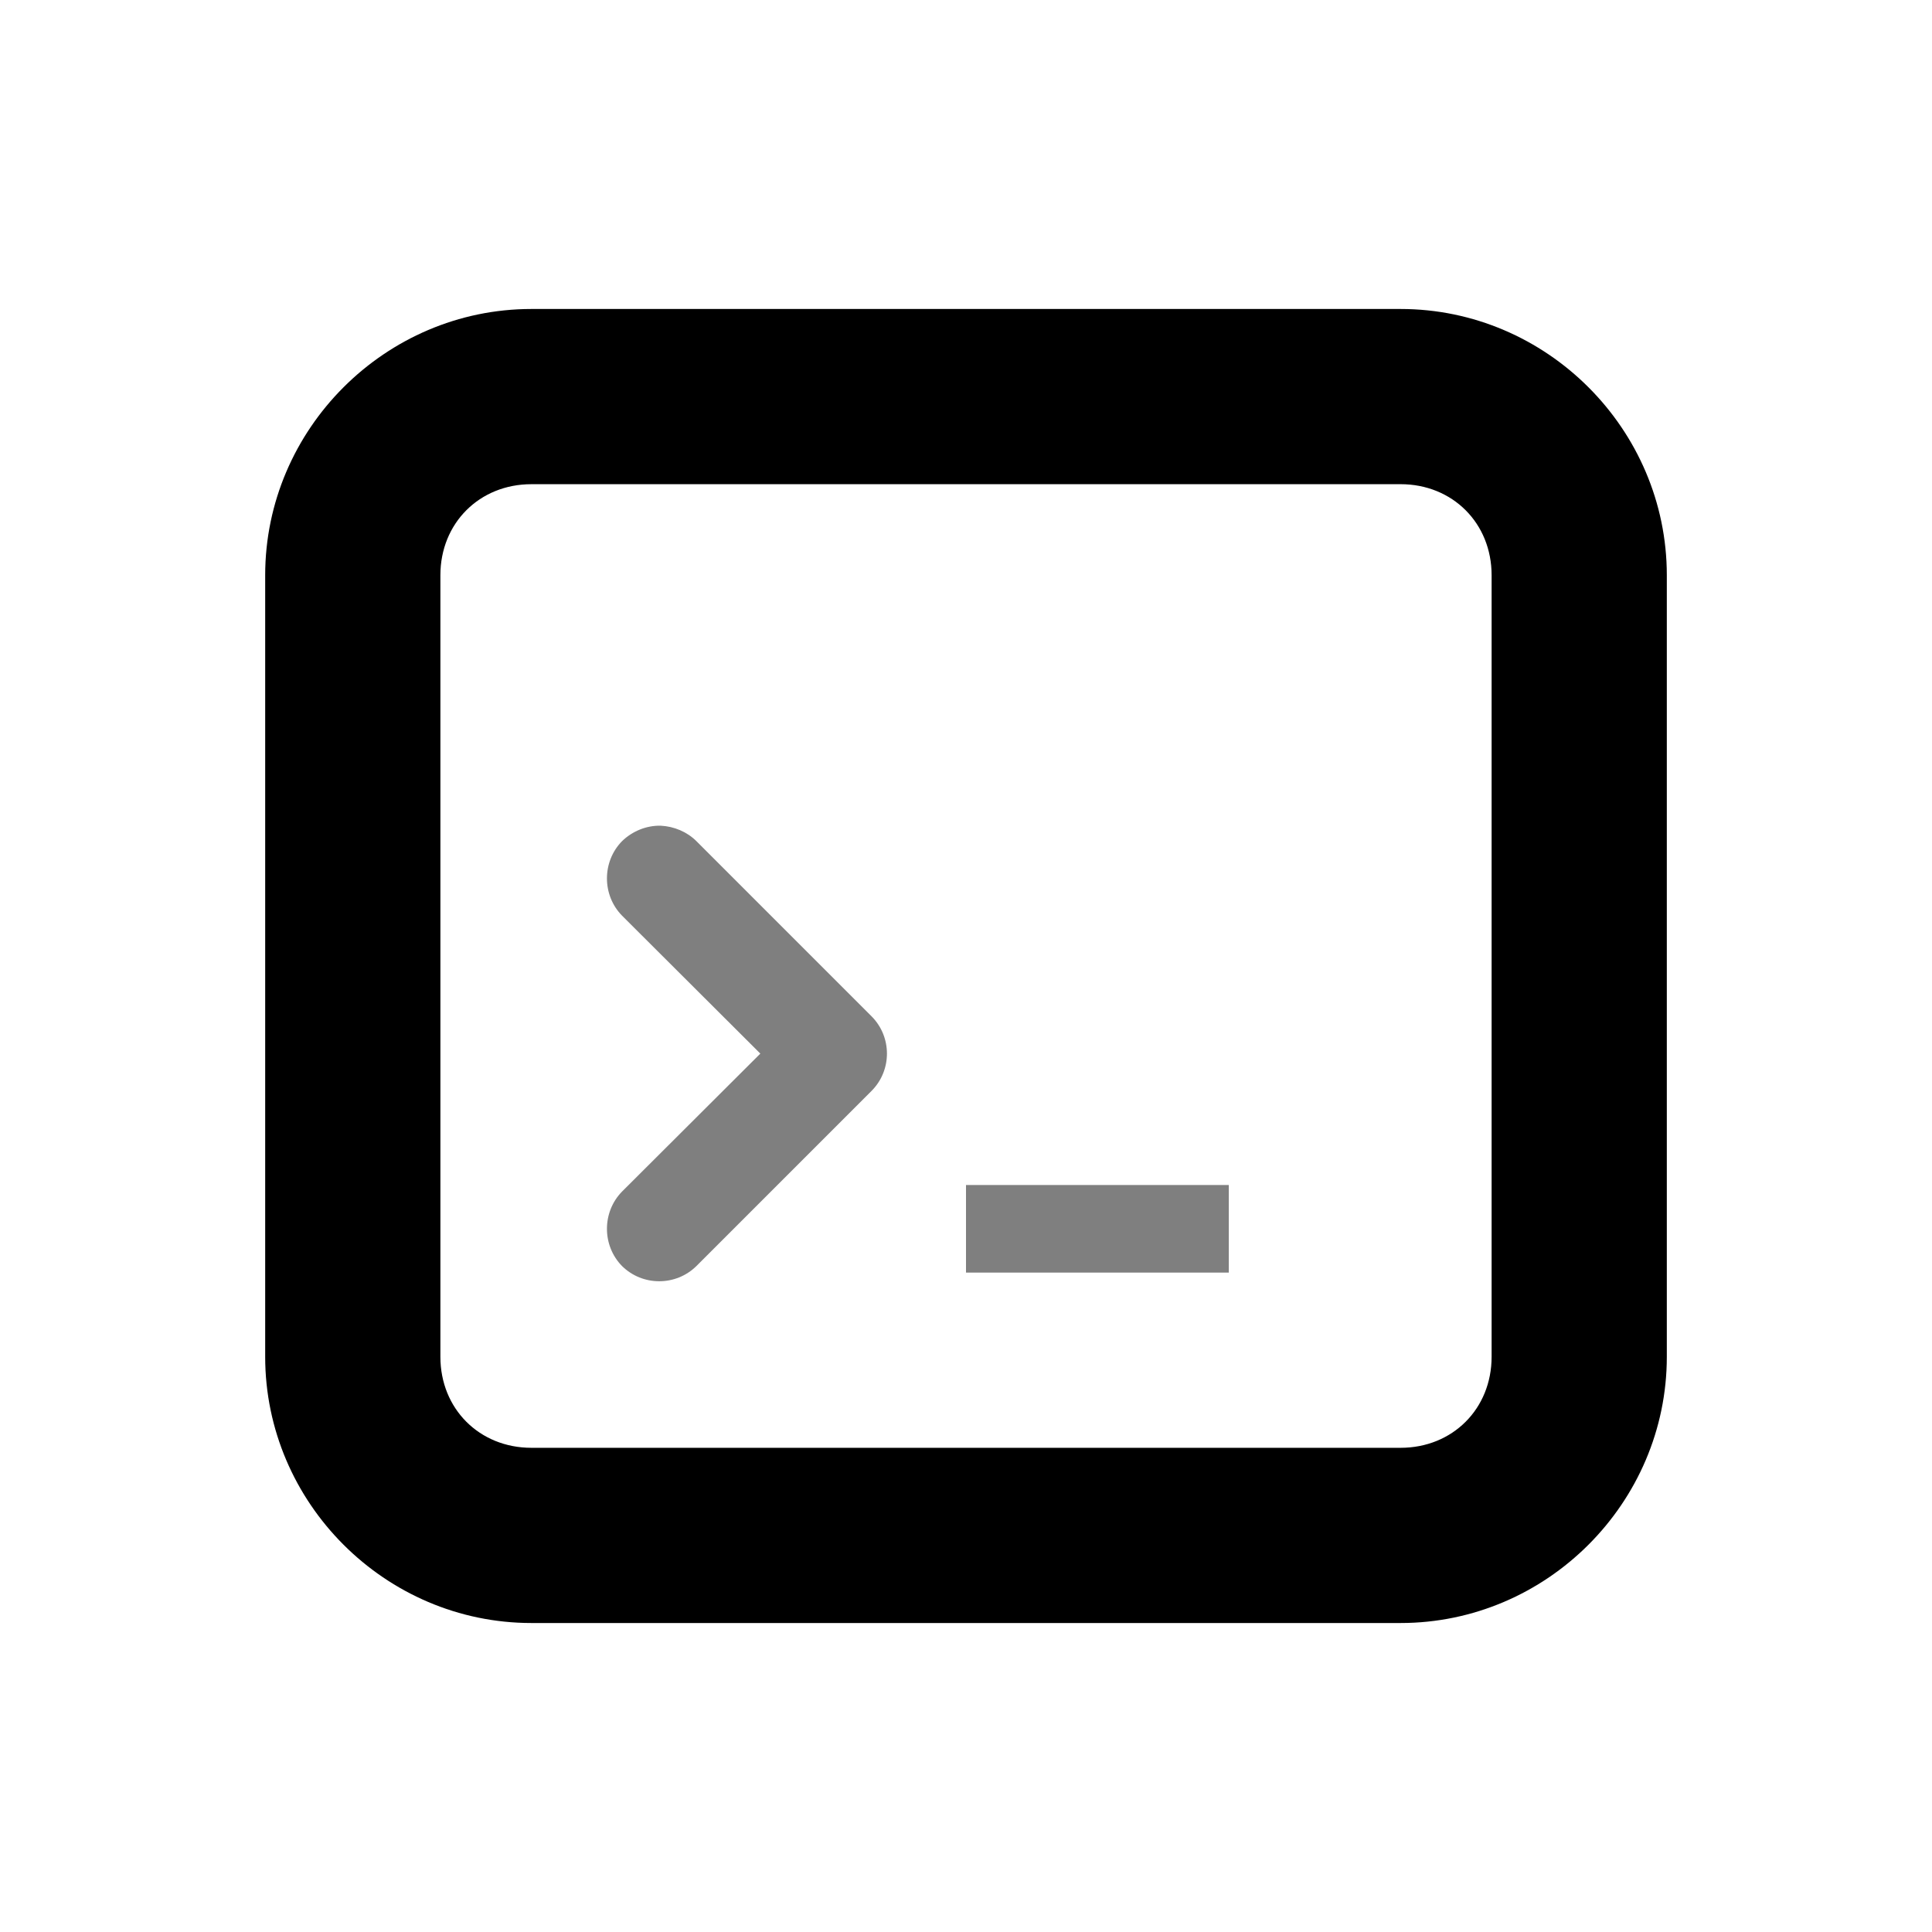
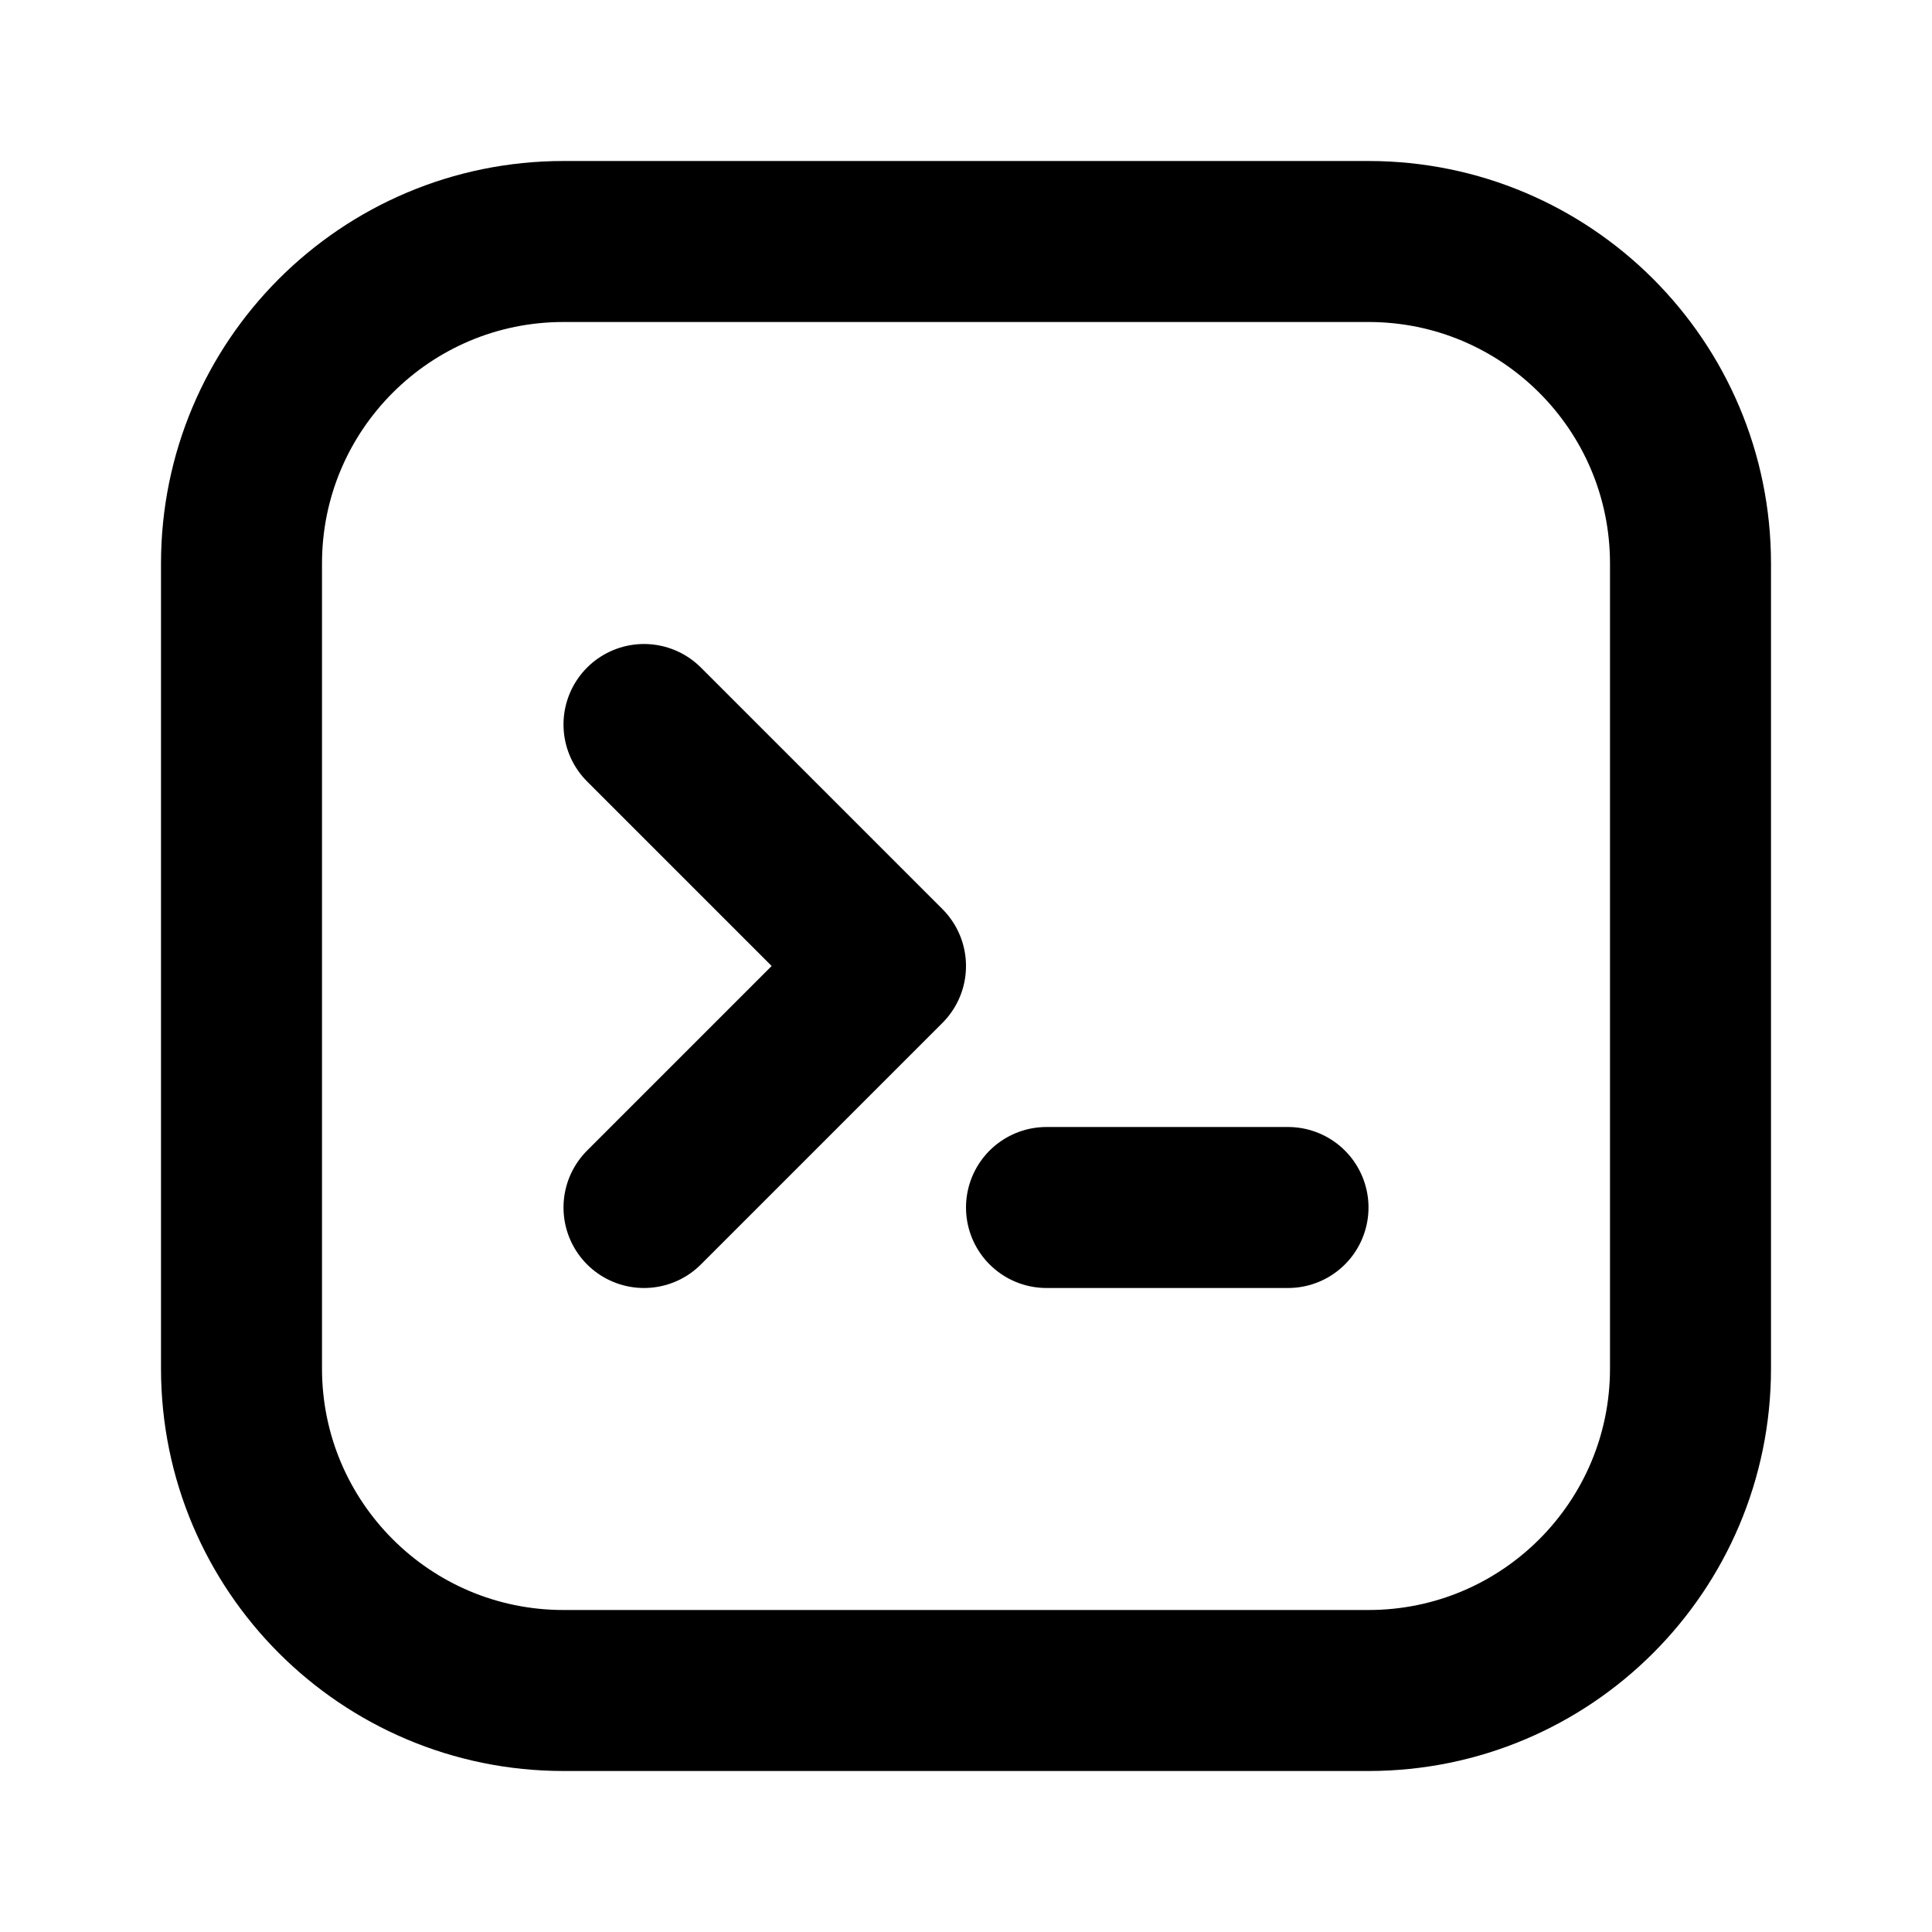
- <svg xmlns="http://www.w3.org/2000/svg" width="256" height="256" viewBox="0 0 256 256" version="1.1" id="svg1" xml:space="preserve">
-   <defs id="defs1" />
-   <path d="m 87.554,109.41 c -1.904,-0.045 -3.763,0.725 -5.124,2.04 -2.675,2.721 -2.675,7.164 0,9.885 l 18.318,18.273 -18.318,18.273 c -2.675,2.721 -2.675,7.164 0,9.885 2.721,2.675 7.119,2.675 9.839,0 l 23.215,-23.215 c 2.721,-2.721 2.721,-7.164 0,-9.885 L 92.27,111.45 c -1.224,-1.224 -2.947,-1.95 -4.716,-2.04 z m 40.446,47.61 v 11.608 h 34.823 v -11.608 z m 0,0" id="path1-4" style="font-variation-settings:normal;opacity:0.5;vector-effect:none;fill:currentColor;fill-opacity:1;stroke-width:1;stroke-linecap:butt;stroke-linejoin:miter;stroke-miterlimit:4;stroke-dasharray:none;stroke-dashoffset:0;stroke-opacity:1;-inkscape-stroke:none;stop-color:#000000;stop-opacity:1" />
-   <path d="m 70.415,40.942 c -19.361,0 -35.277,15.915 -35.277,35.277 V 179.781 c 0,19.361 15.915,35.277 35.277,35.277 H 185.585 c 19.361,0 35.277,-15.915 35.277,-35.277 V 76.219 c 0,-19.361 -15.915,-35.277 -35.277,-35.277 z m 0,23.215 H 185.585 c 6.892,0 12.061,5.169 12.061,12.061 V 179.781 c 0,6.892 -5.169,12.061 -12.061,12.061 H 70.415 c -6.892,0 -12.061,-5.169 -12.061,-12.061 V 76.219 c 0,-6.892 5.169,-12.061 12.061,-12.061 z m 0,0" id="path2" style="font-variation-settings:normal;opacity:1;vector-effect:none;fill:currentColor;fill-opacity:1;stroke-width:1;stroke-linecap:butt;stroke-linejoin:miter;stroke-miterlimit:4;stroke-dasharray:none;stroke-dashoffset:0;stroke-opacity:1;-inkscape-stroke:none;stop-color:#000000;stop-opacity:1" />
+ <svg xmlns="http://www.w3.org/2000/svg" width="24" height="24" viewBox="0 0 24 24" fill="none" stroke="currentColor" stroke-width="2" stroke-linecap="round" stroke-linejoin="round">
+   <path d="M8 9l3 3l-3 3" />
+   <path d="M13 15h3" />
+   <path d="M3 7a4 4 0 0 1 4 -4h10a4 4 0 0 1 4 4v10a4 4 0 0 1 -4 4h-10a4 4 0 0 1 -4 -4l0 -10" />
</svg>
